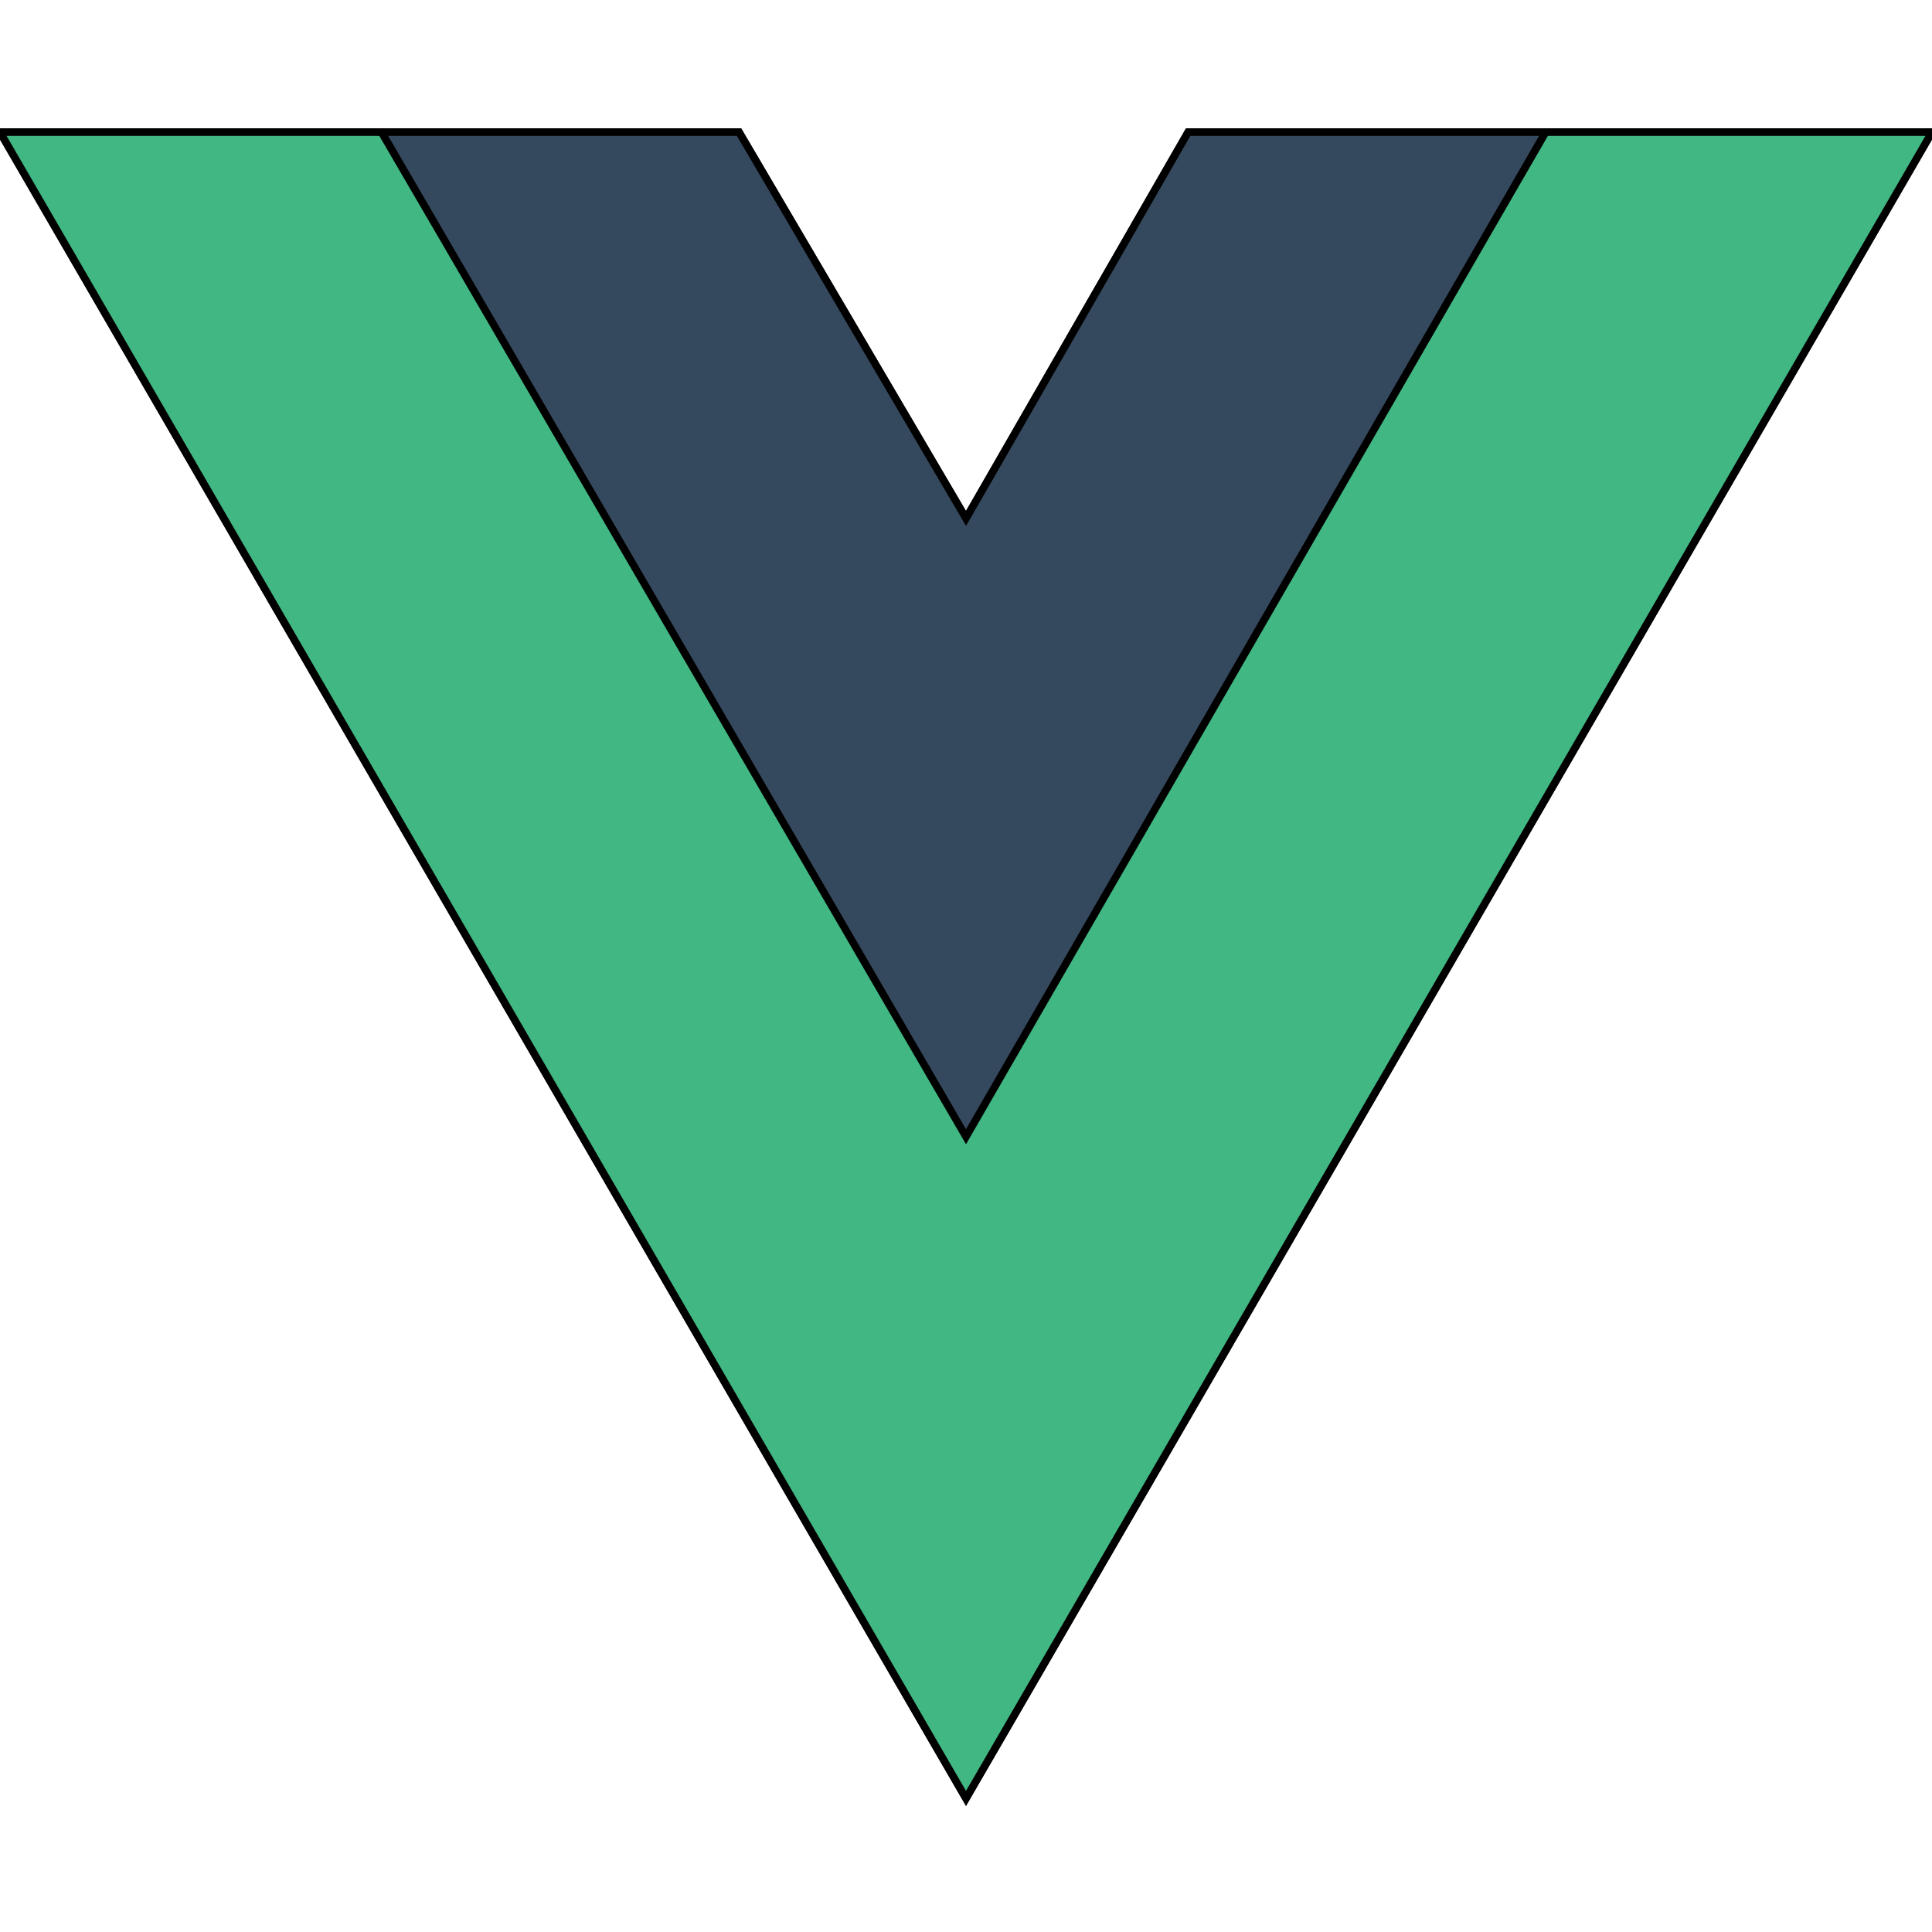
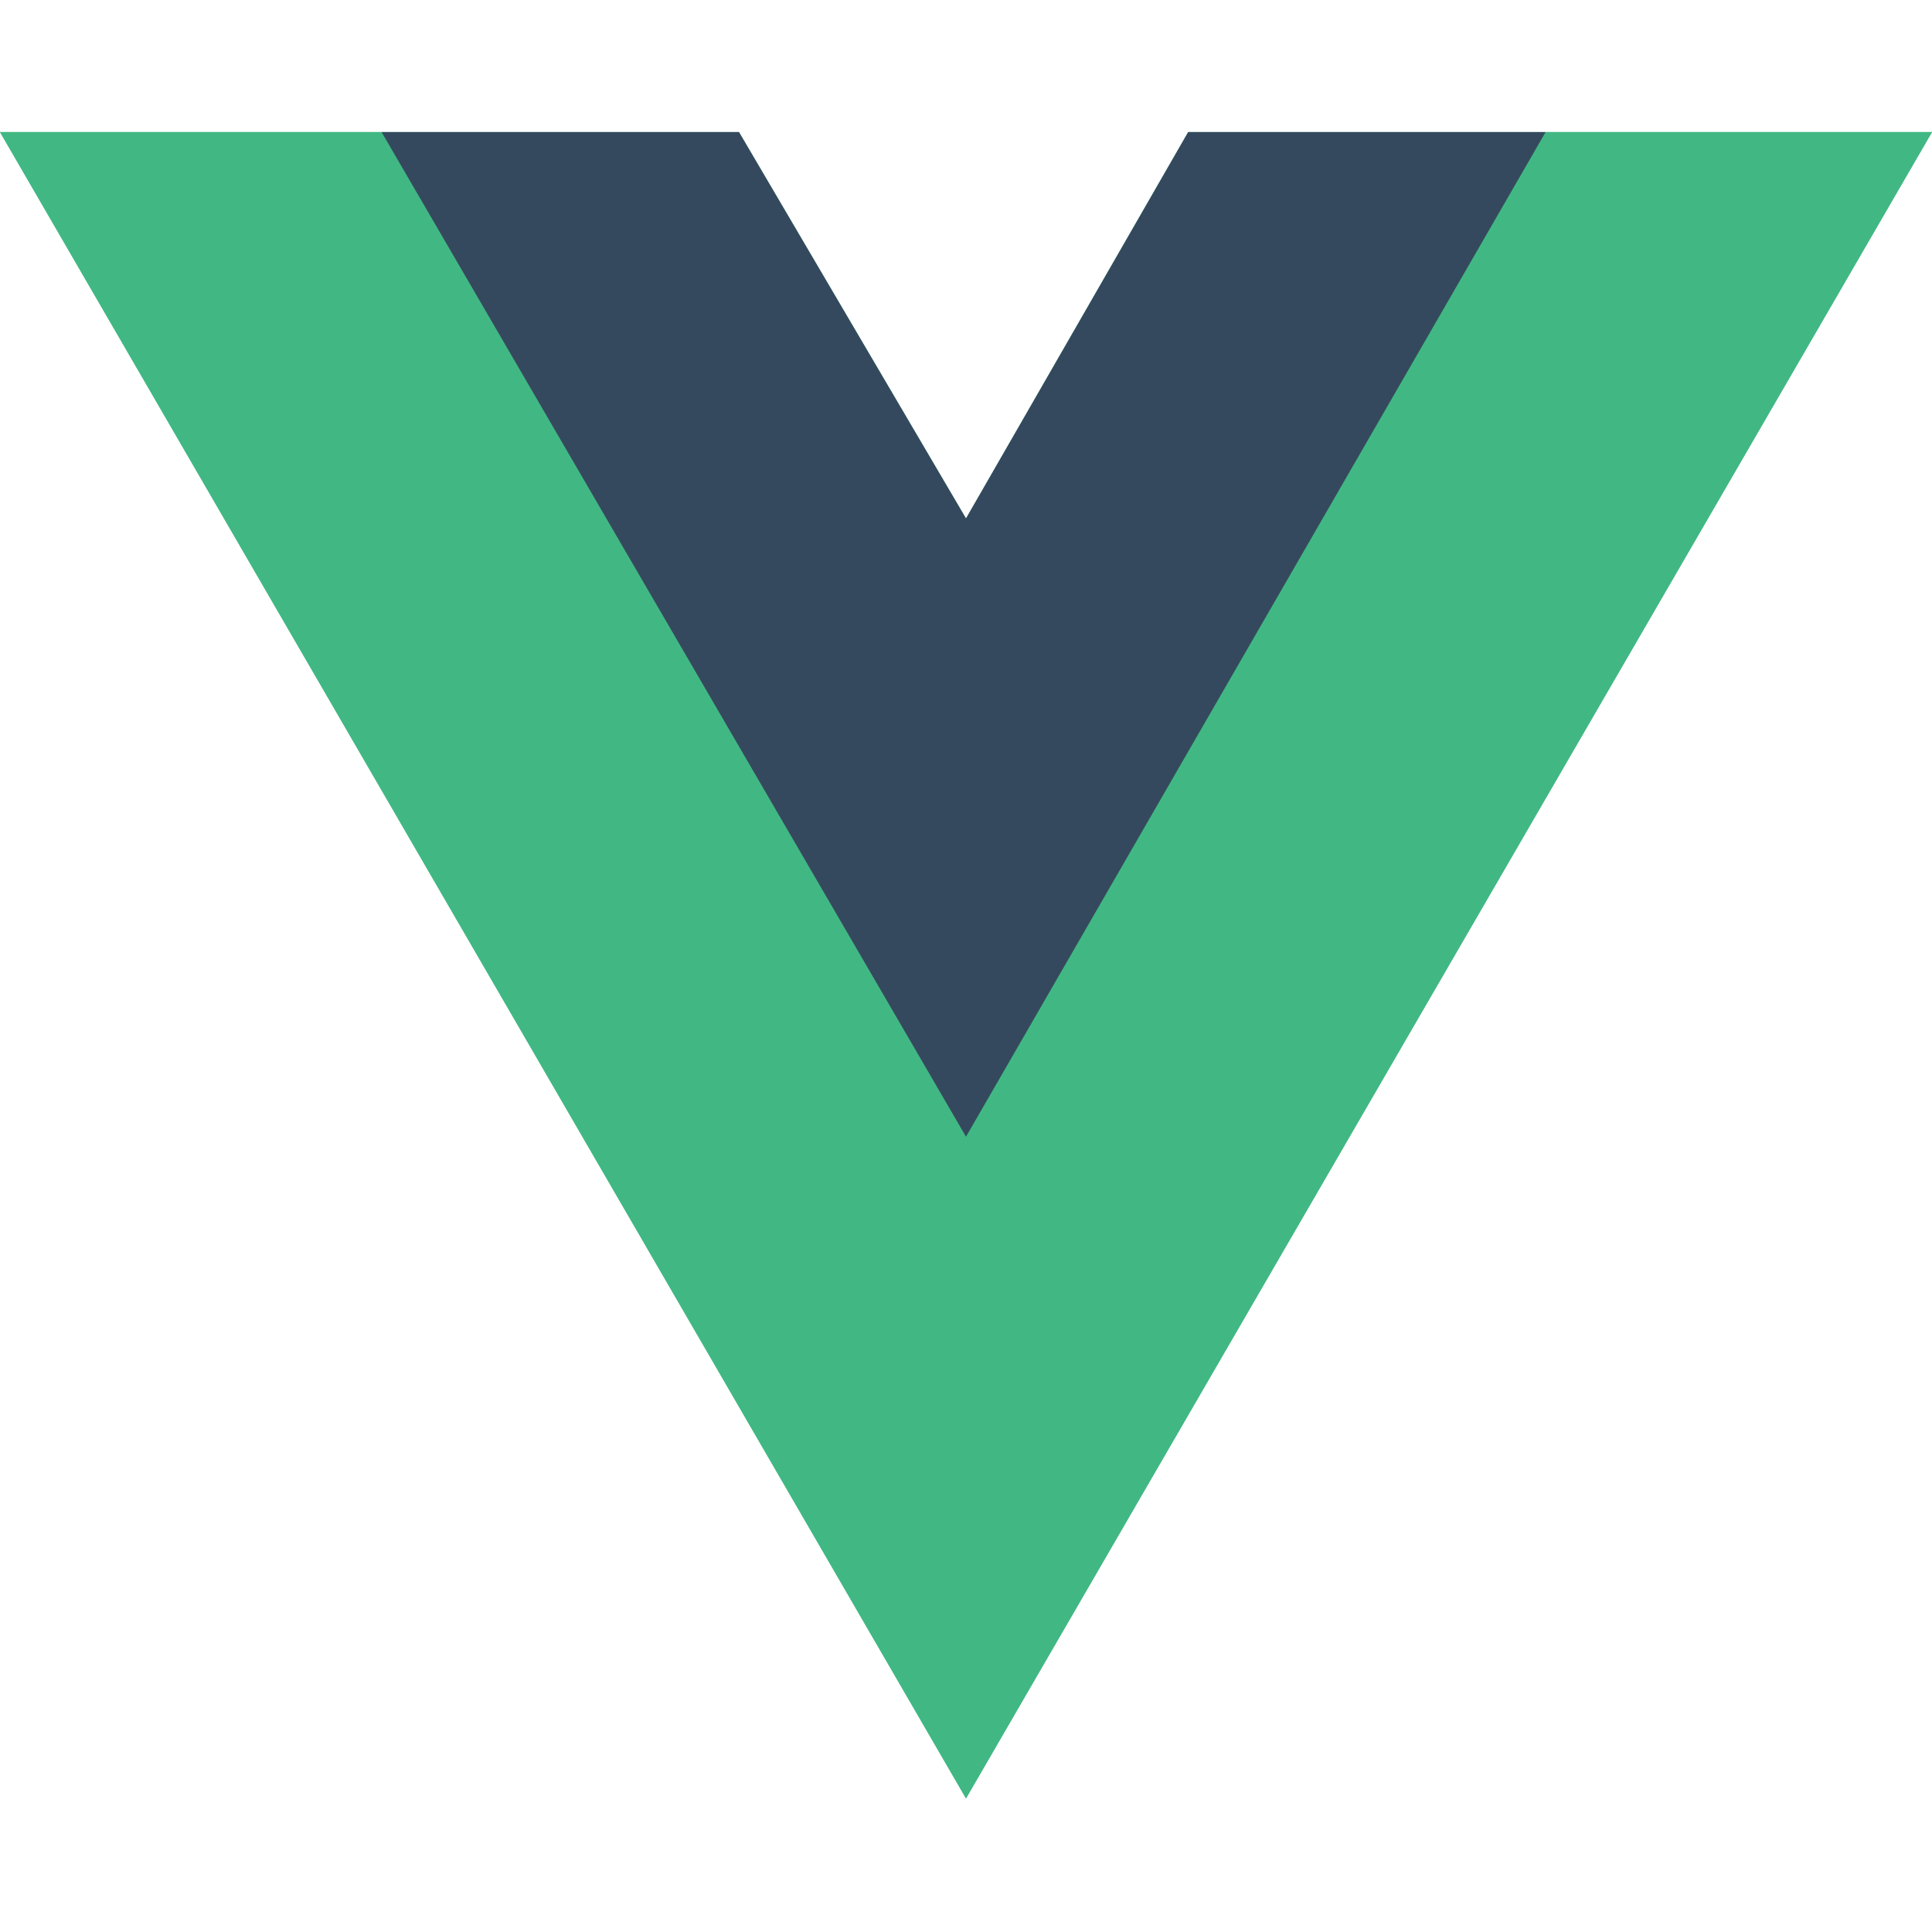
- <svg xmlns="http://www.w3.org/2000/svg" width="64px" height="64px" viewBox="0 -17.5 256 256" version="1.1" preserveAspectRatio="xMidYMid" fill="#000000" stroke="#000000">
+ <svg xmlns="http://www.w3.org/2000/svg" width="64px" height="64px" viewBox="0 -17.5 256 256" version="1.1" preserveAspectRatio="xMidYMid" fill="#000000" stroke="transparent">
  <g id="SVGRepo_bgCarrier" stroke-width="0" />
  <g id="SVGRepo_tracerCarrier" stroke-linecap="round" stroke-linejoin="round" />
  <g id="SVGRepo_iconCarrier">
    <g>
-       <path d="M204.8,0 L256,0 L128,220.8 L0,0 L50.56,0 L97.92,0 L128,51.2 L157.44,0 L204.8,0 Z" fill="#41B883"> </path>
+       <path d="M204.8,0 L256,0 L128,220.8 L0,0 L50.56,0 L97.92,0 L128,51.2 L157.44,0 L204.8,0 Z" fill="#41B883">
+             </path>
      <path d="M0,0 L128,220.8 L256,0 L204.8,0 L128,132.48 L50.56,0 L0,0 Z" fill="#41B883"> </path>
      <path d="M50.56,0 L128,133.12 L204.8,0 L157.44,0 L128,51.2 L97.92,0 L50.56,0 Z" fill="#35495E"> </path>
    </g>
  </g>
</svg>
